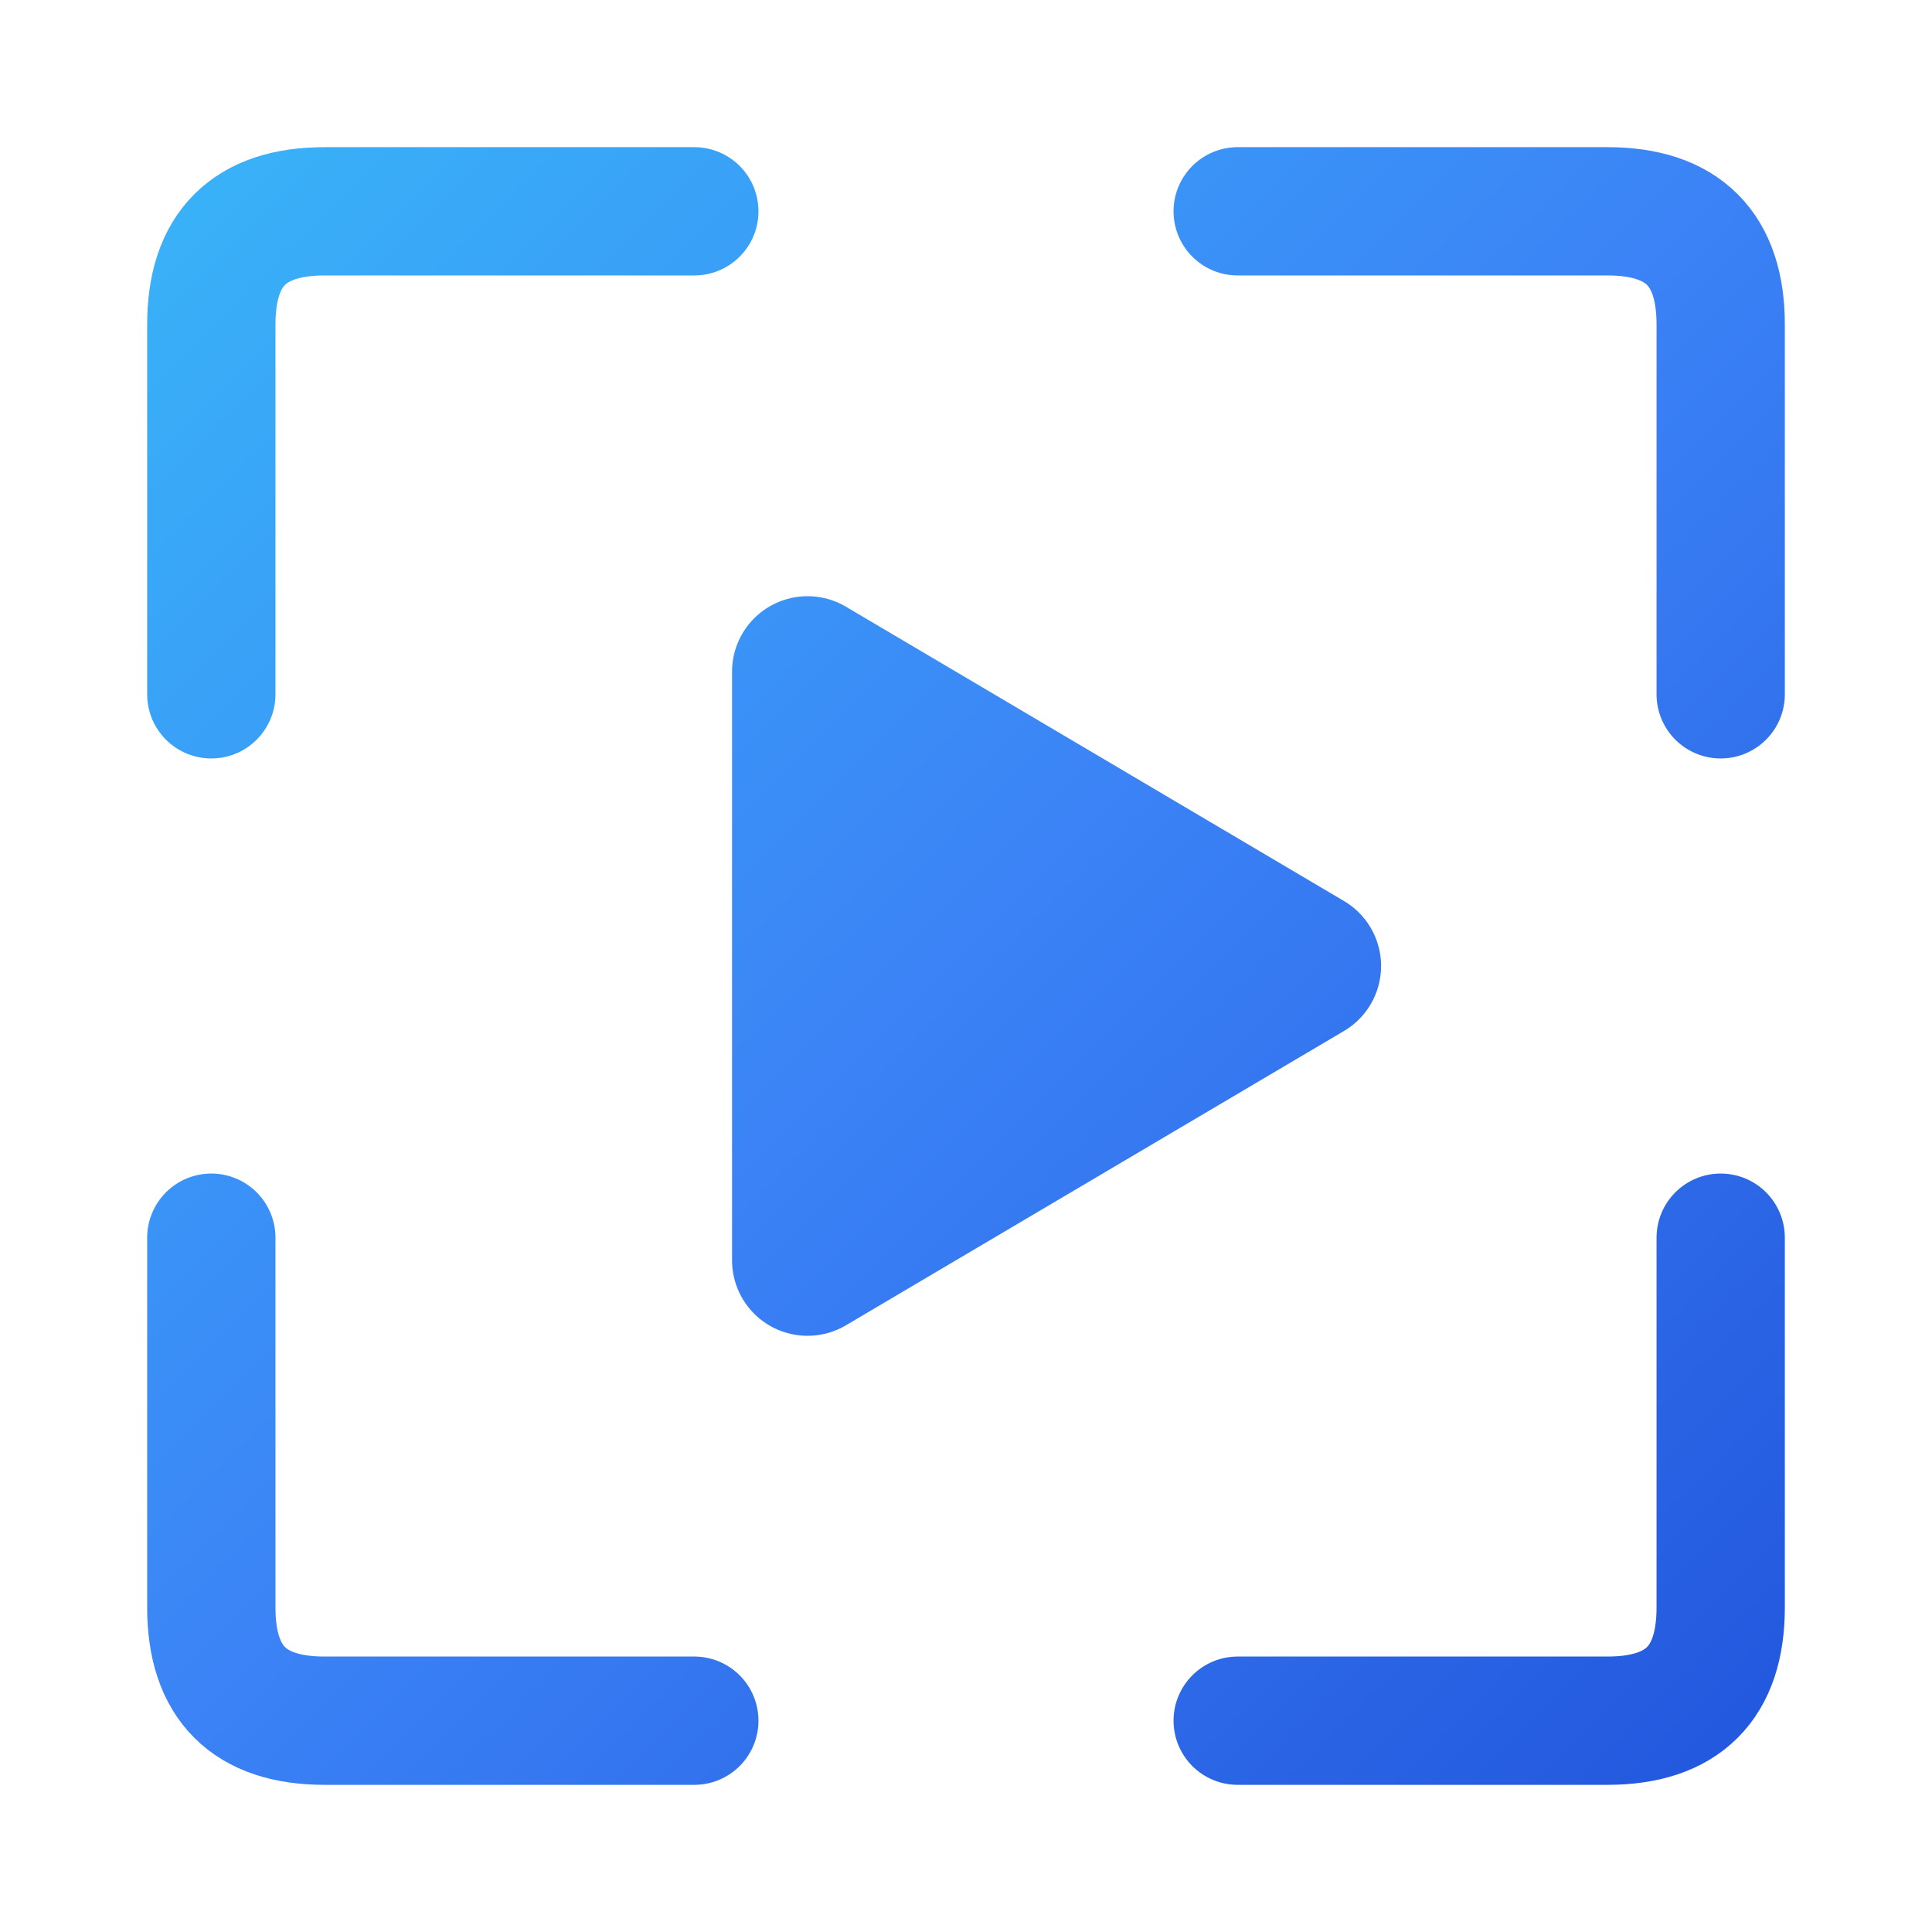
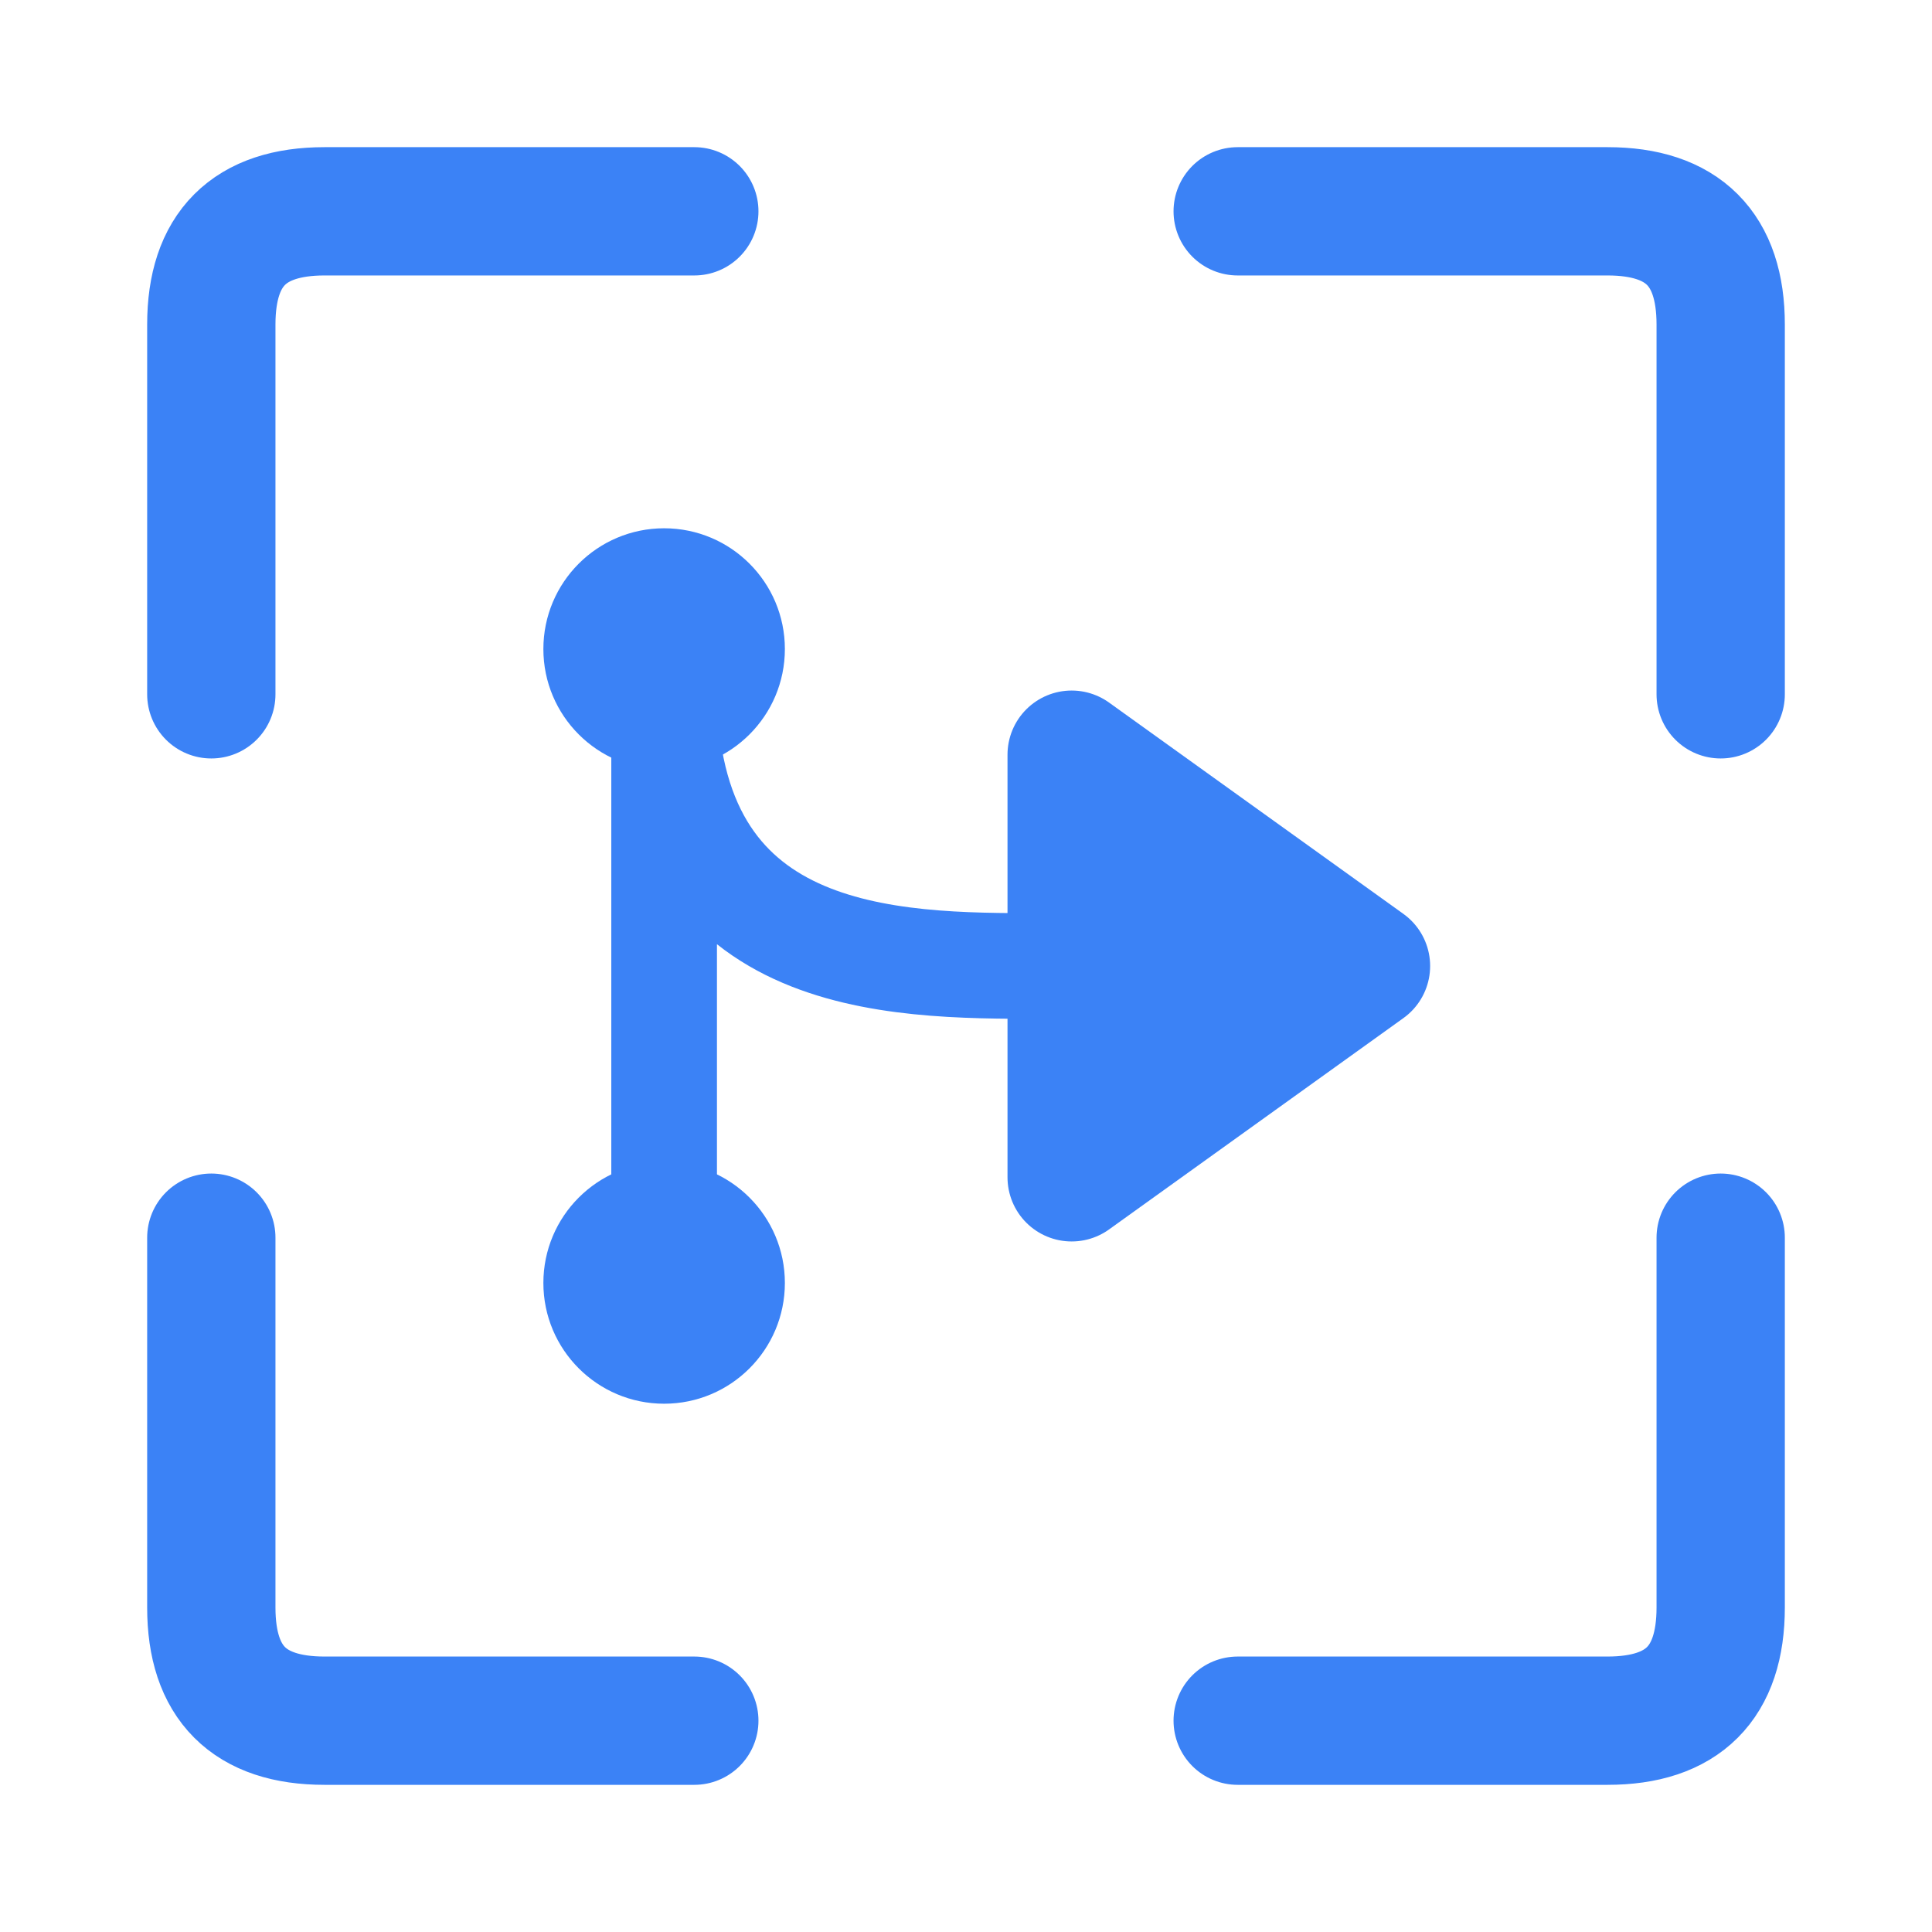
<svg xmlns="http://www.w3.org/2000/svg" width="512" height="512" viewBox="0 0 512 512">
  <g transform="translate(0 0)">
-     <defs>
-       <linearGradient id="logo-g" gradientUnits="userSpaceOnUse" x1="0" y1="0" x2="512.00" y2="512.00">
-         <stop offset="0" stop-color="#38BDF8" />
-         <stop offset="0.5" stop-color="#3B82F6" />
-         <stop offset="1" stop-color="#1D4ED8" />
-       </linearGradient>
-     </defs>
-     <path d="M 184.00 56.00 L 86.00 56.00 Q 56.00 56.00 56.00 86.00 L 56.00 184.00 M 328.00 56.00 L 426.00 56.00 Q 456.00 56.00 456.00 86.00 L 456.00 184.00 M 184.00 456.00 L 86.00 456.00 Q 56.00 456.00 56.00 426.00 L 56.00 328.00 M 328.00 456.00 L 426.00 456.00 Q 456.00 456.00 456.00 426.00 L 456.00 328.00" fill="none" stroke="url(#logo-g)" stroke-width="34.00" stroke-linecap="round" stroke-linejoin="round" />
-     <path d="M 214.00 178.00 L 346.00 256.00 L 214.00 334.00 Z" fill="url(#logo-g)" stroke="url(#logo-g)" stroke-width="40.00" stroke-linejoin="round" />
+     <path d="M 184.00 56.00 L 86.00 56.00 Q 56.00 56.00 56.00 86.00 L 56.00 184.00 M 328.00 56.00 L 426.00 56.00 Q 456.00 56.00 456.00 86.00 L 456.00 184.00 M 184.00 456.00 L 86.00 456.00 Q 56.00 456.00 56.00 426.00 L 56.00 328.00 M 328.00 456.00 L 426.00 456.00 Q 456.00 456.00 456.00 426.00 L 456.00 328.00" fill="none" stroke="#3B82F6" stroke-width="34.00" stroke-linecap="round" stroke-linejoin="round" />
+     <path d="M 176.00 182.00 L 176.00 330.00 M 176.00 182.00 C 176.00 256.00 236.00 256.00 276.00 256.00" fill="none" stroke="#3B82F6" stroke-width="28.00" stroke-linecap="round" />
+     <circle cx="176.00" cy="172.00" r="32.00" fill="#3B82F6" />
+     <circle cx="176.00" cy="340.00" r="32.00" fill="#3B82F6" />
+     <path d="M 284.00 200.00 L 362.00 256.00 L 284.00 312.00 Z" fill="#3B82F6" stroke="#3B82F6" stroke-width="34.00" stroke-linejoin="round" />
  </g>
</svg>
